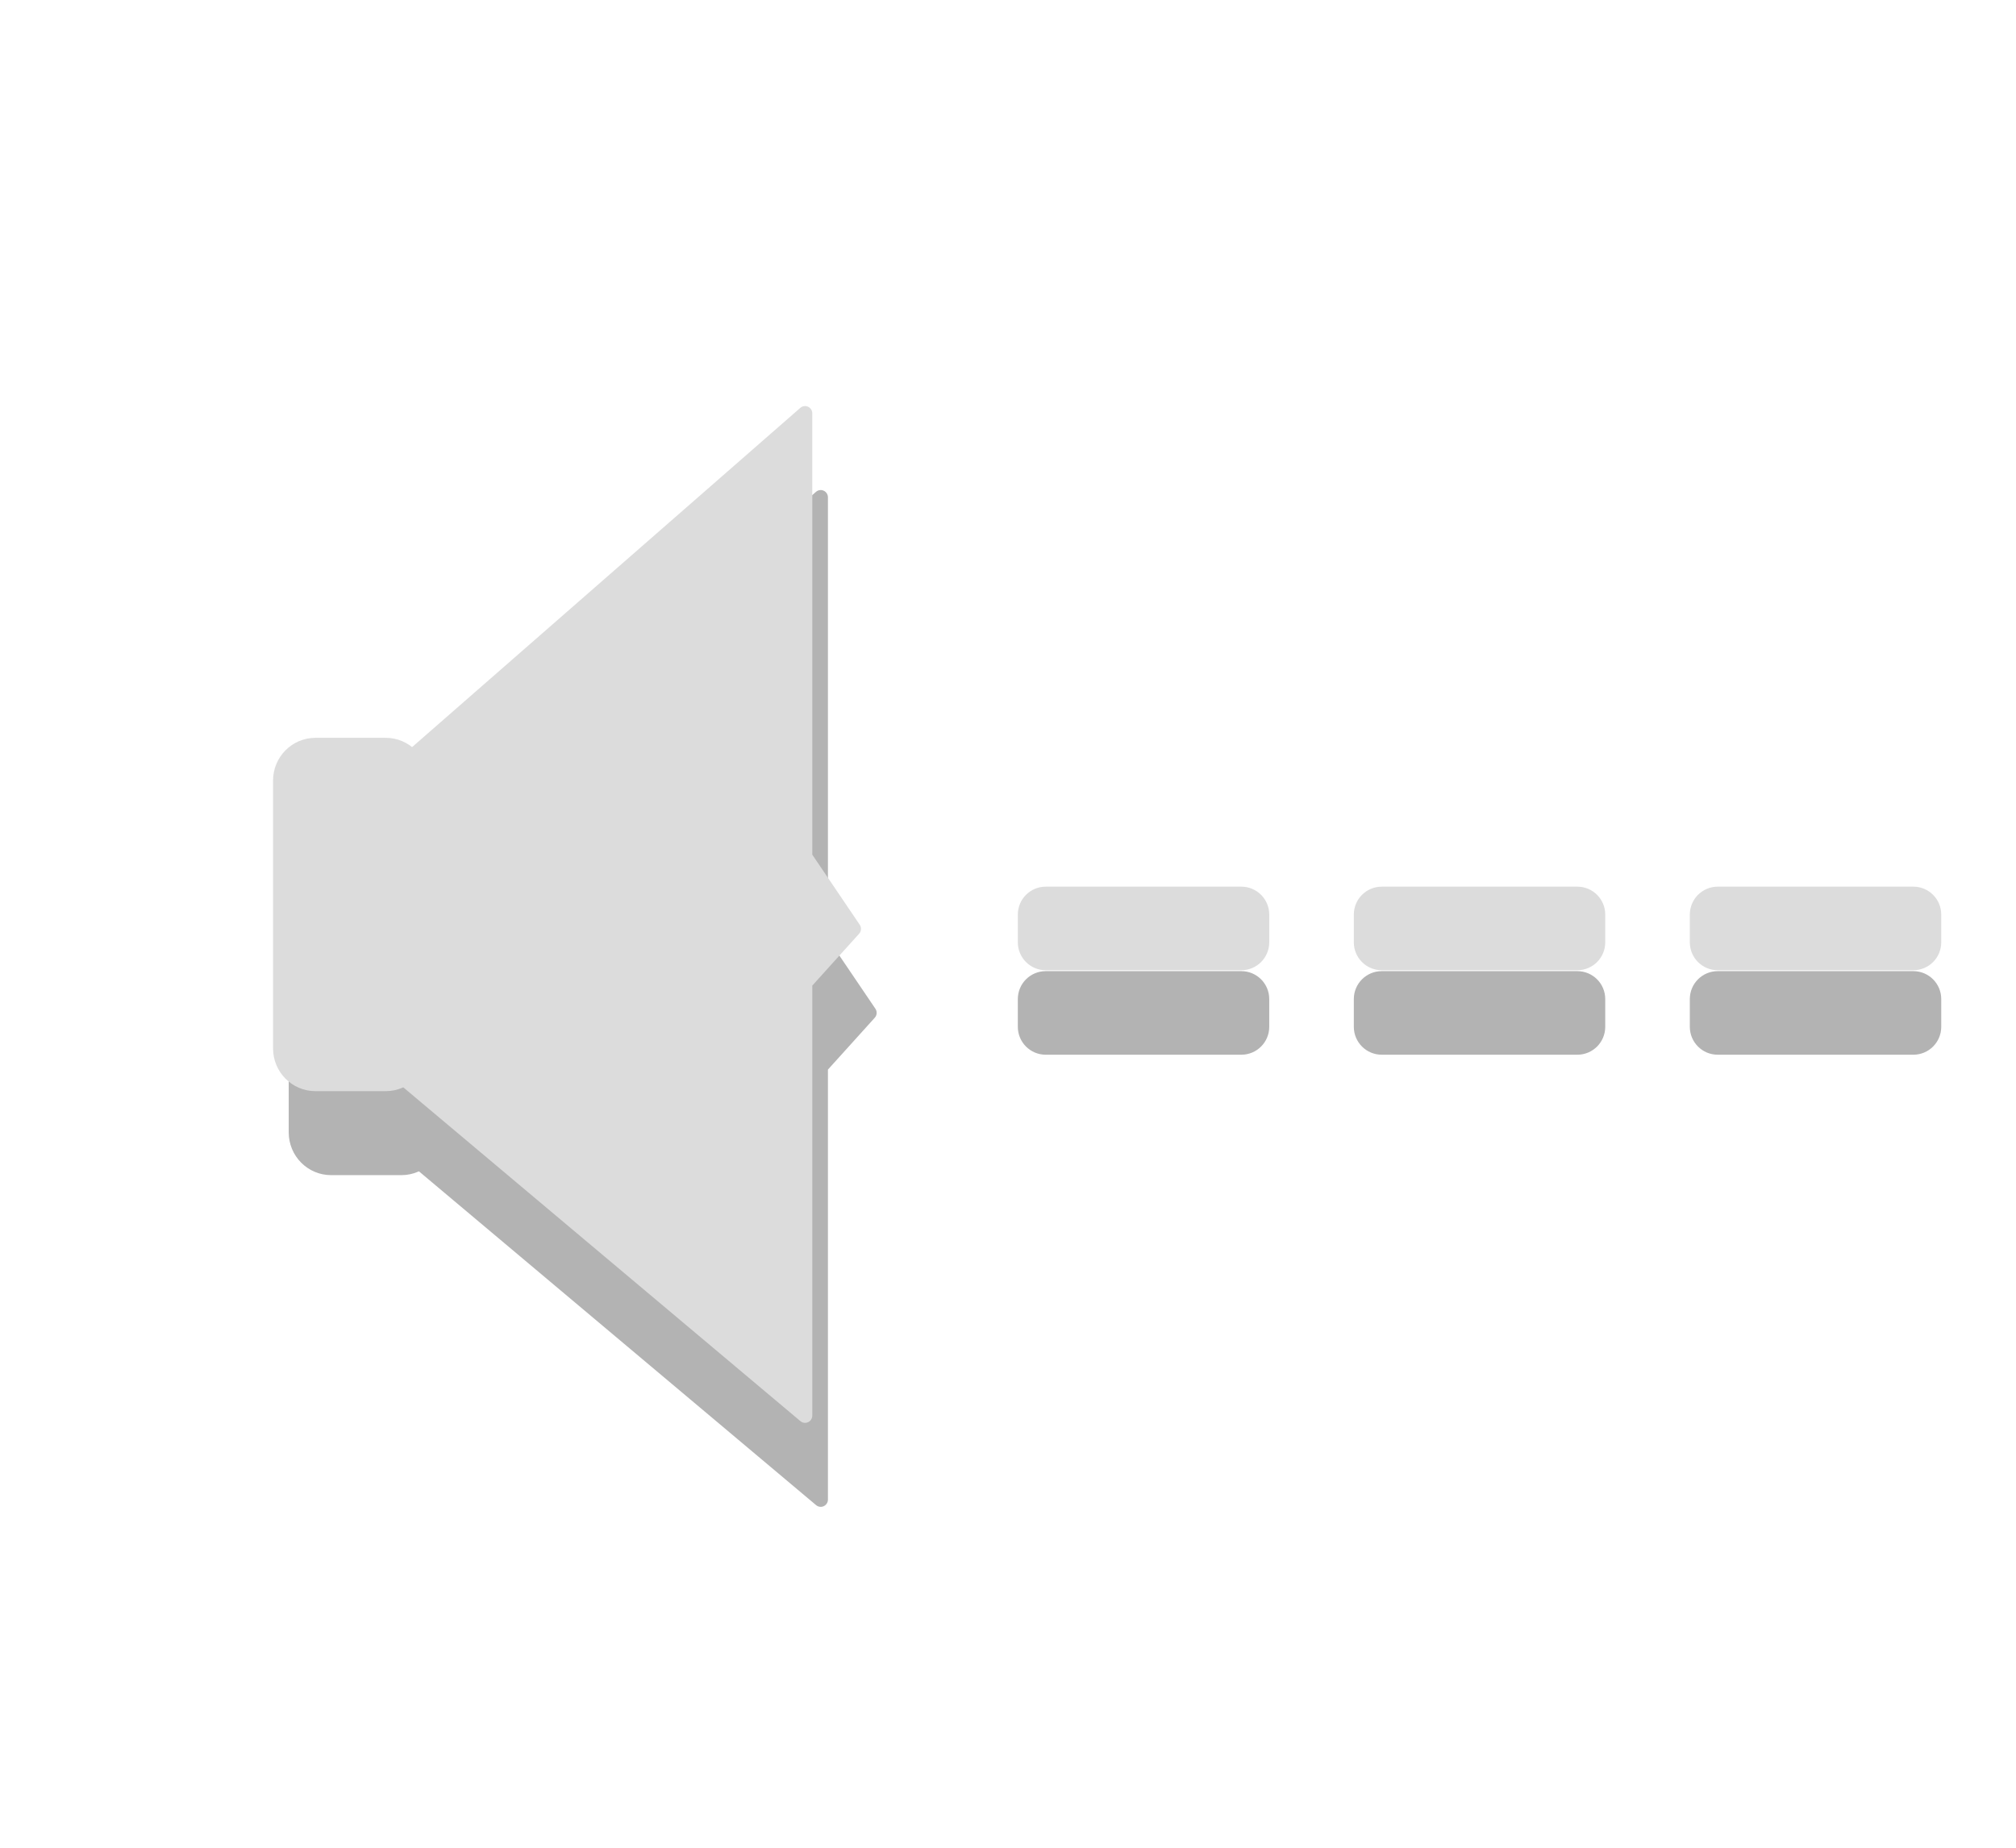
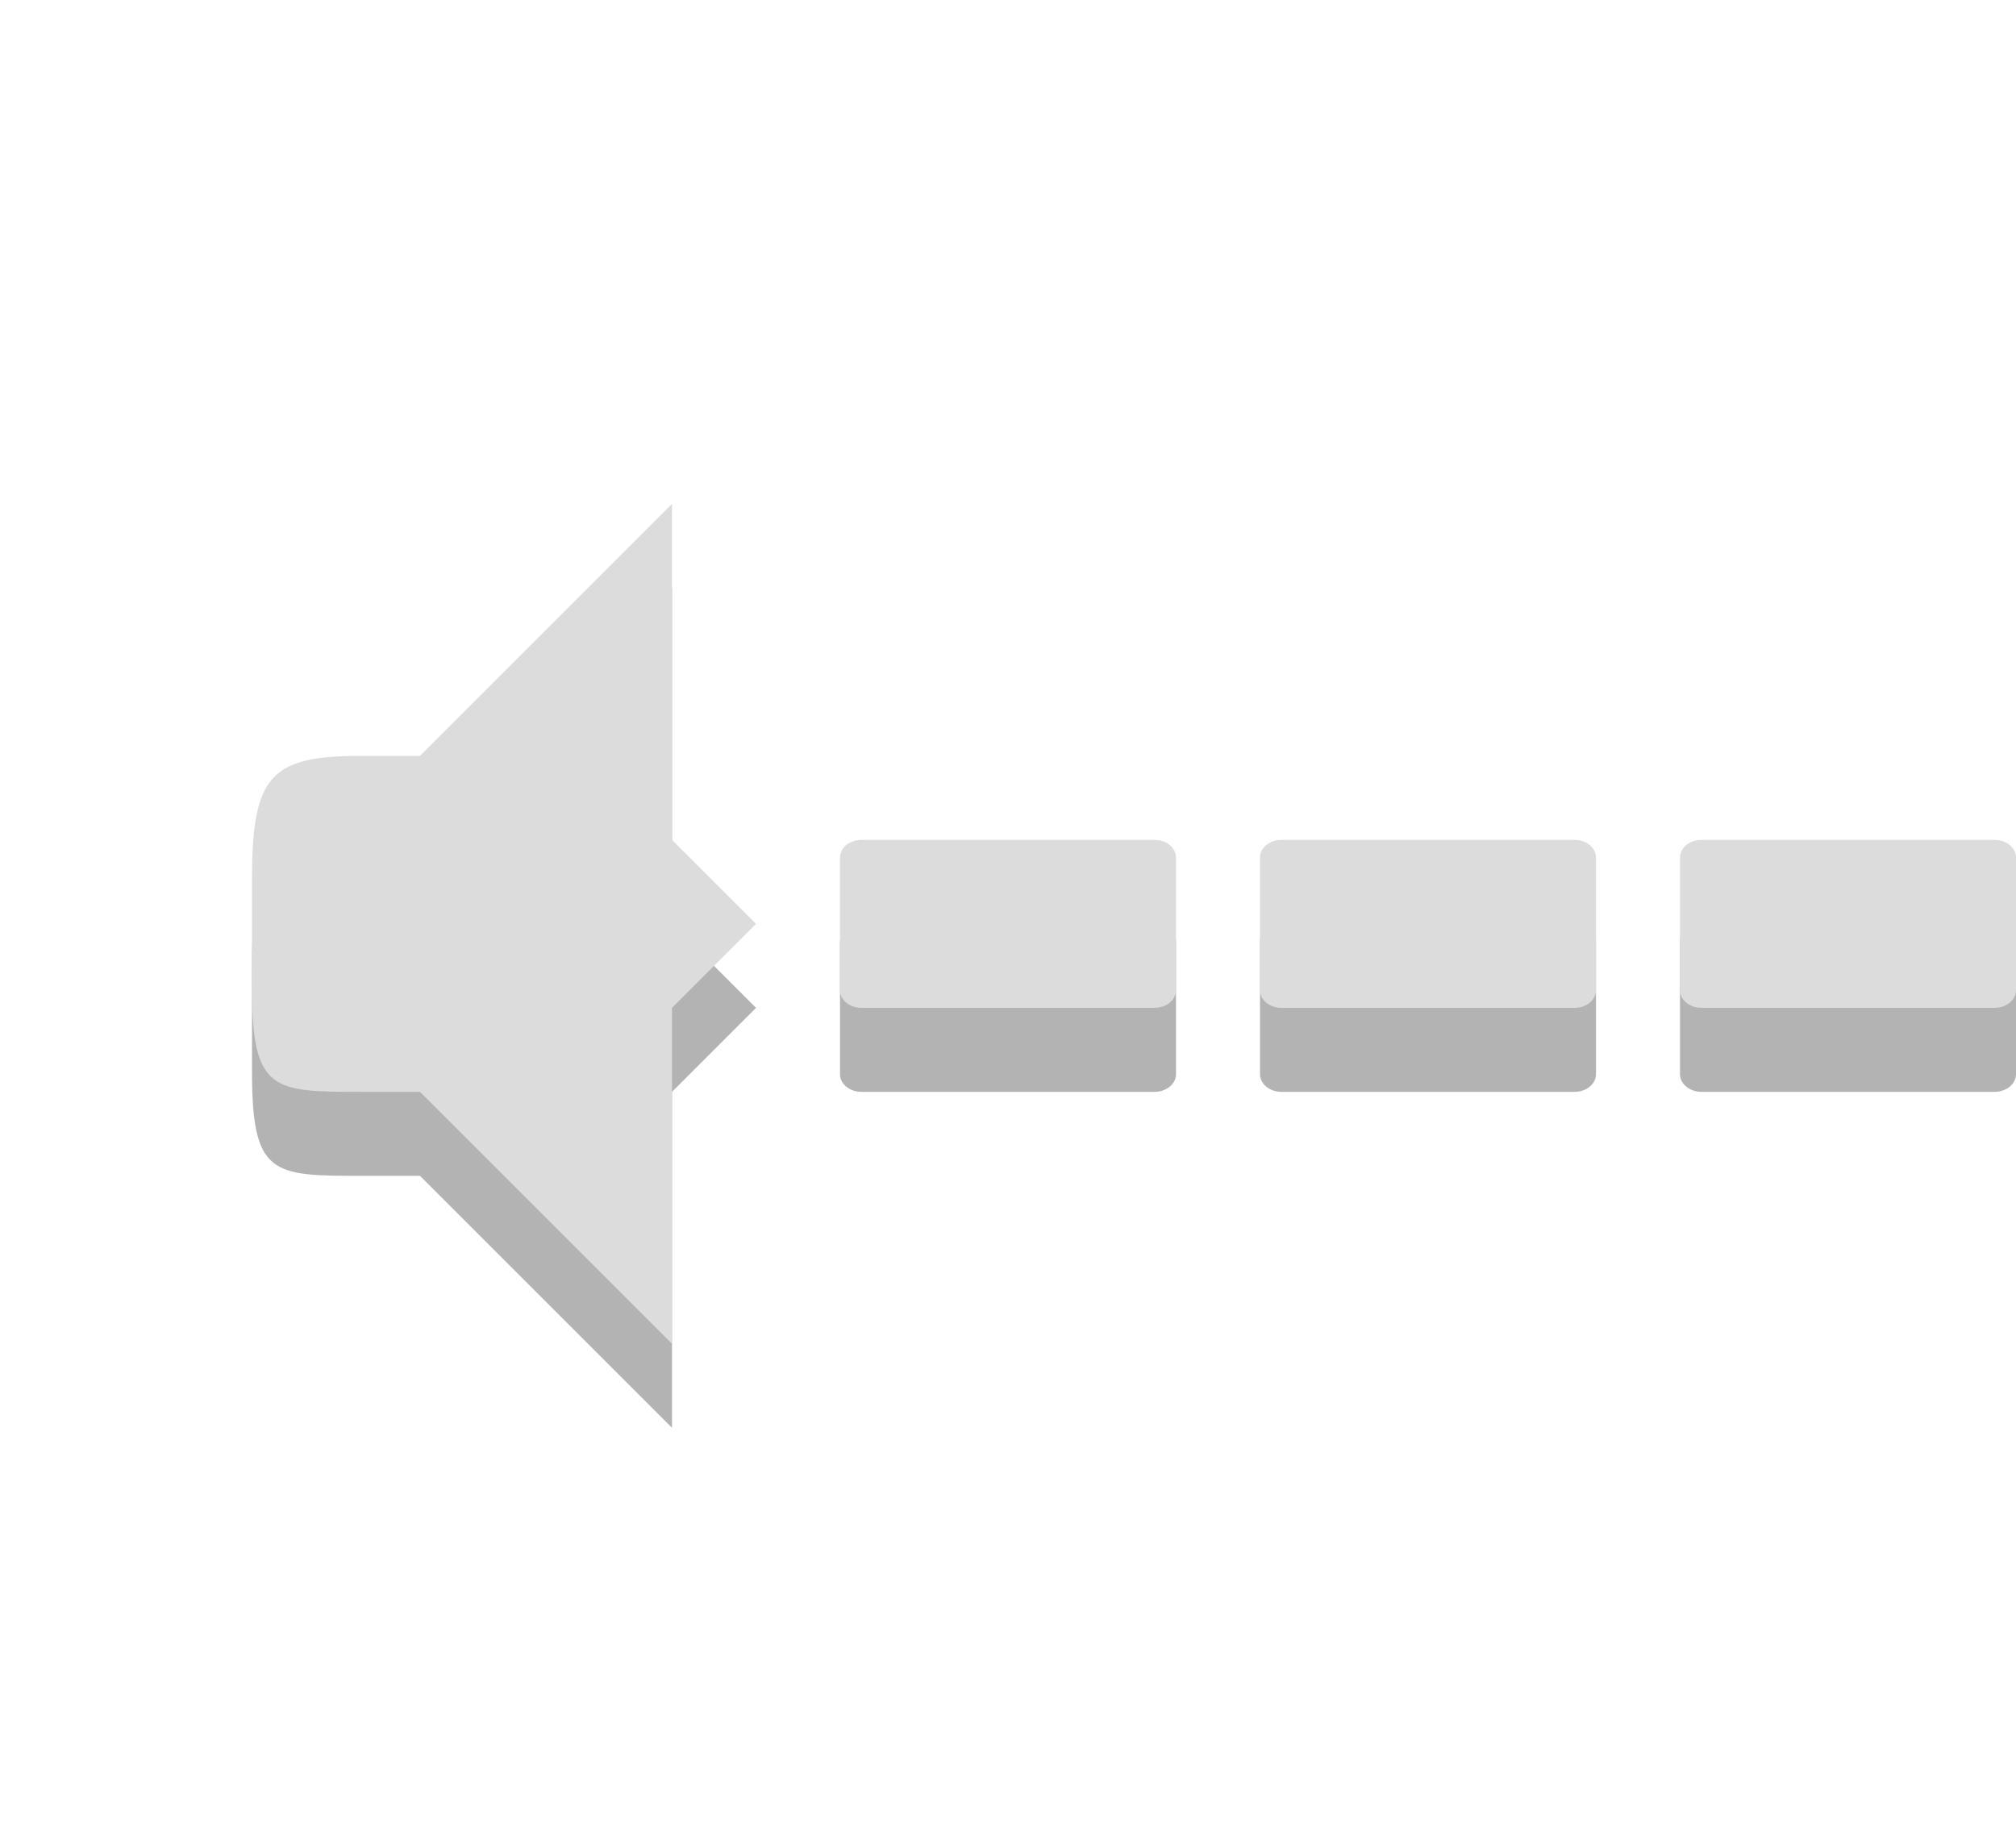
- <svg xmlns="http://www.w3.org/2000/svg" width="24" viewBox="0 0 24 22" height="22">
-   <g style="stroke-width:.674">
-     <g>
-       <g style="opacity:.3;stroke:#000" transform="matrix(.3499 0 0 .35343 2.59202 -351.5658)">
-         <rect width="4.602" x="2.752" y="1022.748" rx="1.104" height="11.229" />
-         <path style="stroke-linejoin:round;stroke-linecap:round;stroke-width:.491" d="m 6.894,1023.266 13.622,-11.786 0,14.943 1.657,2.423 -1.657,1.817 0,14.58 -13.673,-11.379 z" />
-       </g>
-     </g>
-     <g style="fill:#dcdcdc;stroke:#dcdcdc" transform="matrix(.3499 0 0 .35343 2.40558 -352.5658)">
-       <rect width="4.602" x="2.752" y="1022.748" rx="1.104" height="11.229" />
-       <path style="stroke-linejoin:round;stroke-linecap:round;stroke-width:.491" d="m 6.894,1023.266 13.622,-11.786 0,14.943 1.657,2.423 -1.657,1.817 0,14.58 -13.673,-11.379 z" />
-     </g>
+ <svg xmlns="http://www.w3.org/2000/svg" width="24" viewBox="0 0 24 22" height="22" id="svg2" version="1.1">
+   <defs id="defs38">
+     <linearGradient id="linearGradient3992">
+       <stop style="stop-color:#b5b5b5;stop-opacity:1" offset="0" id="stop3994" />
+       <stop style="stop-color:#dbdbdb;stop-opacity:1" offset="1" id="stop3996" />
+     </linearGradient>
+     <linearGradient id="linearGradient3992-5">
+       <stop style="stop-color:#b5b5b5;stop-opacity:1" offset="0" id="stop3994-3" />
+       <stop style="stop-color:#dbdbdb;stop-opacity:1" offset="1" id="stop3996-0" />
+     </linearGradient>
+     <linearGradient id="linearGradient3382">
+       <stop style="stop-color:#b5b5b5;stop-opacity:1" offset="0" id="stop3384" />
+       <stop style="stop-color:#dbdbdb;stop-opacity:1" offset="1" id="stop3386" />
+     </linearGradient>
+     <linearGradient id="linearGradient3992-9">
+       <stop style="stop-color:#b5b5b5;stop-opacity:1" offset="0" id="stop3994-9" />
+       <stop style="stop-color:#dbdbdb;stop-opacity:1" offset="1" id="stop3996-6" />
+     </linearGradient>
+     <linearGradient id="linearGradient3992-5-5">
+       <stop style="stop-color:#b5b5b5;stop-opacity:1" offset="0" id="stop3994-3-4" />
+       <stop style="stop-color:#dbdbdb;stop-opacity:1" offset="1" id="stop3996-0-0" />
+     </linearGradient>
+     <linearGradient id="linearGradient3382-5">
+       <stop style="stop-color:#b5b5b5;stop-opacity:1" offset="0" id="stop3384-6" />
+       <stop style="stop-color:#dbdbdb;stop-opacity:1" offset="1" id="stop3386-8" />
+     </linearGradient>
+   </defs>
+   <g style="fill:#000000;fill-opacity:1;opacity:0.3" transform="translate(3,4)" id="g3971">
+     <path style="fill:#000000;fill-opacity:1;stroke:none;display:inline" d="M 5,3 2,6 2,10 5,13 5,9 6,8 5,7 z" id="path3973" />
+     <path style="fill:#000000;fill-opacity:1;stroke:none;display:inline" d="M 1.3,6 C 0.217,6 0,6.236 0,7.473 l 0,1.286 C 0,9.996 0.243,10 1.3,10 L 3,10 3,6 z" id="path3975" />
  </g>
-   <g style="stroke-width:.332">
-     <g style="fill:#dcdcdc;stroke:#dcdcdc">
-       <rect width="2.661" x="12.283" y="10.723" rx=".166" height=".663" />
-       <rect width="2.661" x="16.283" y="10.723" rx=".166" height=".663" />
-       <rect width="2.661" x="20.283" y="10.723" rx=".166" height=".663" />
-     </g>
-     <g style="stroke:#000">
-       <rect width="2.661" x="12.283" y="11.729" rx=".166" height=".663" style="opacity:.3" />
-       <rect width="2.661" x="16.283" y="11.729" rx=".166" height=".663" style="opacity:.3" />
-       <rect width="2.661" x="20.283" y="11.729" rx=".166" height=".663" style="opacity:.3" />
-     </g>
+   <g id="g4013" transform="translate(3,3)" style="fill:#dcdcdc;fill-opacity:1">
+     <path id="path4455" d="M 5,3 2,6 2,10 5,13 5,9 6,8 5,7 z" style="fill:#dcdcdc;fill-opacity:1;stroke:none;display:inline" />
+     <path id="path4457" d="M 1.3,6 C 0.217,6 0,6.236 0,7.473 l 0,1.286 C 0,9.996 0.243,10 1.3,10 L 3,10 3,6 z" style="fill:#dcdcdc;fill-opacity:1;stroke:none;display:inline" />
  </g>
+   <rect ry="0.21" rx="0.255" y="11" x="10" height="2" width="4" id="rect3781" style="fill:#000000;fill-opacity:1;stroke:none;opacity:0.3" />
+   <rect style="fill:#dcdcdc;fill-opacity:1;stroke:none" id="rect3775" width="4" height="2" x="10" y="10" rx="0.255" ry="0.21" />
+   <rect style="fill:#000000;fill-opacity:1;stroke:none;opacity:0.3" id="rect3783" width="4" height="2" x="15" y="11" rx="0.255" ry="0.21" />
+   <rect ry="0.21" rx="0.255" y="10" x="15" height="2" width="4" id="rect3777" style="fill:#dcdcdc;fill-opacity:1;stroke:none" />
+   <rect ry="0.21" rx="0.255" y="11" x="20" height="2" width="4" id="rect3785" style="fill:#000000;fill-opacity:1;stroke:none;opacity:0.3" />
+   <rect style="fill:#dcdcdc;fill-opacity:1;stroke:none" id="rect3779" width="4" height="2" x="20" y="10" rx="0.255" ry="0.21" />
</svg>
